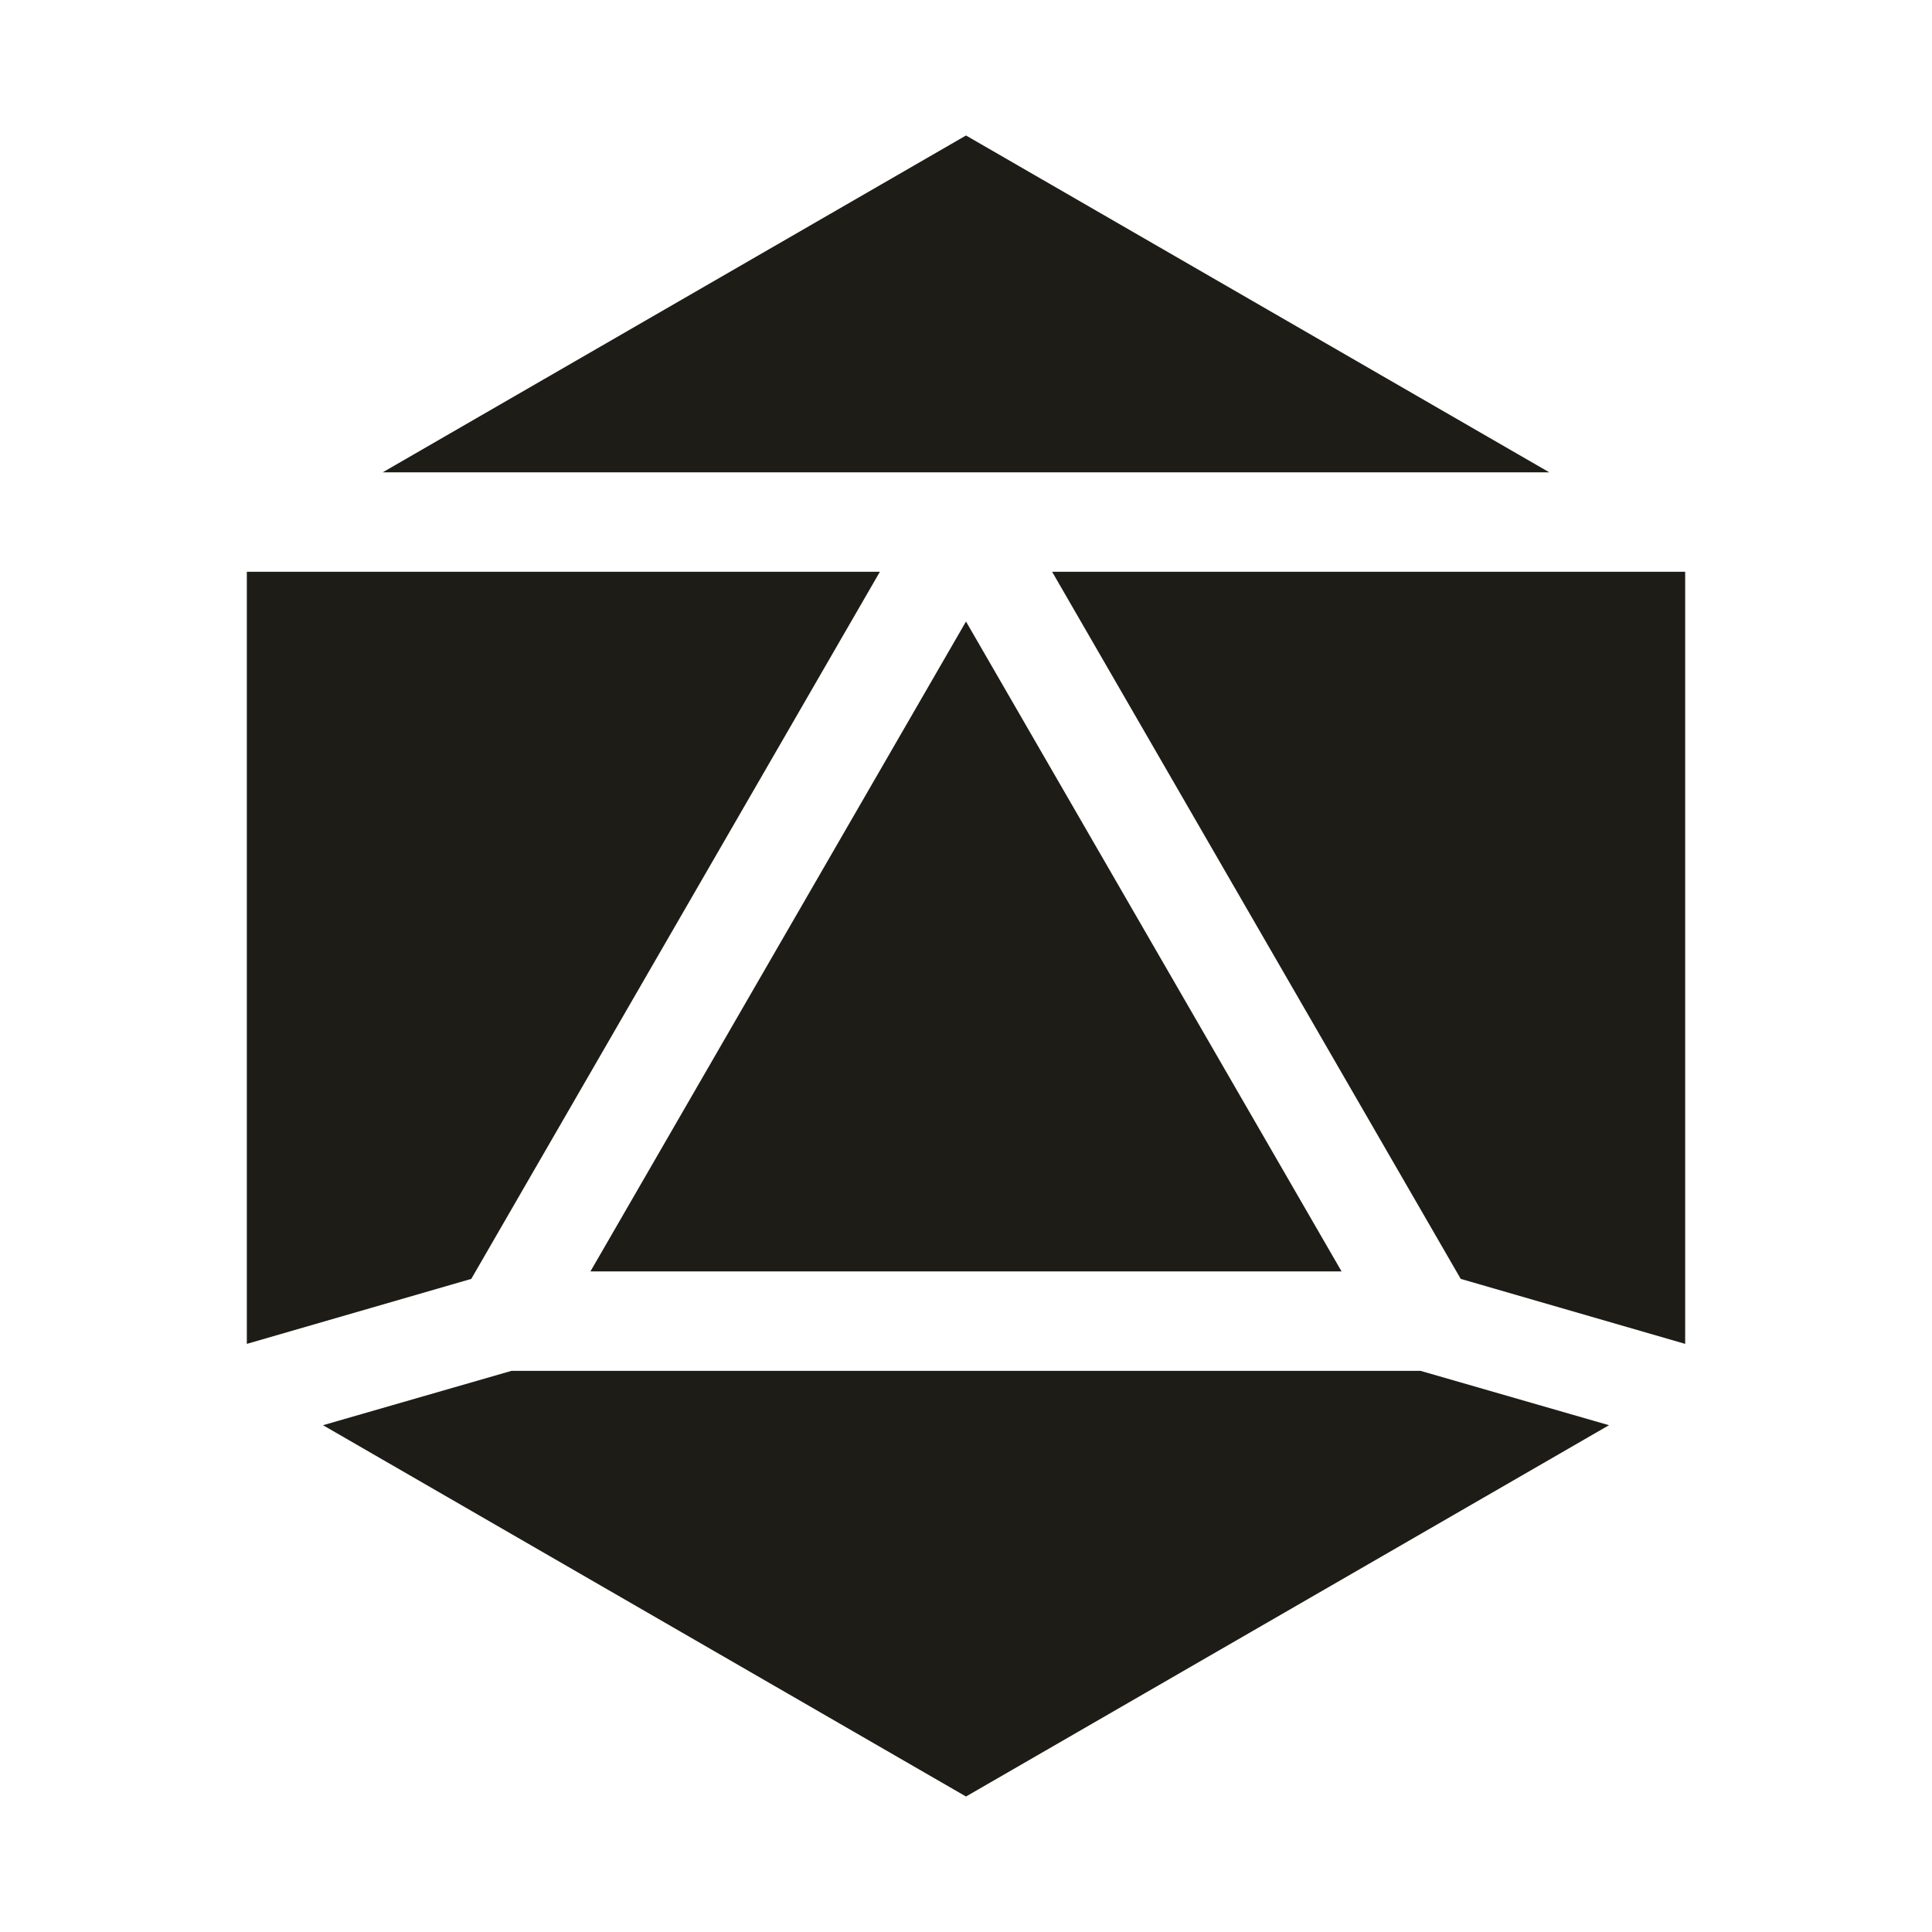
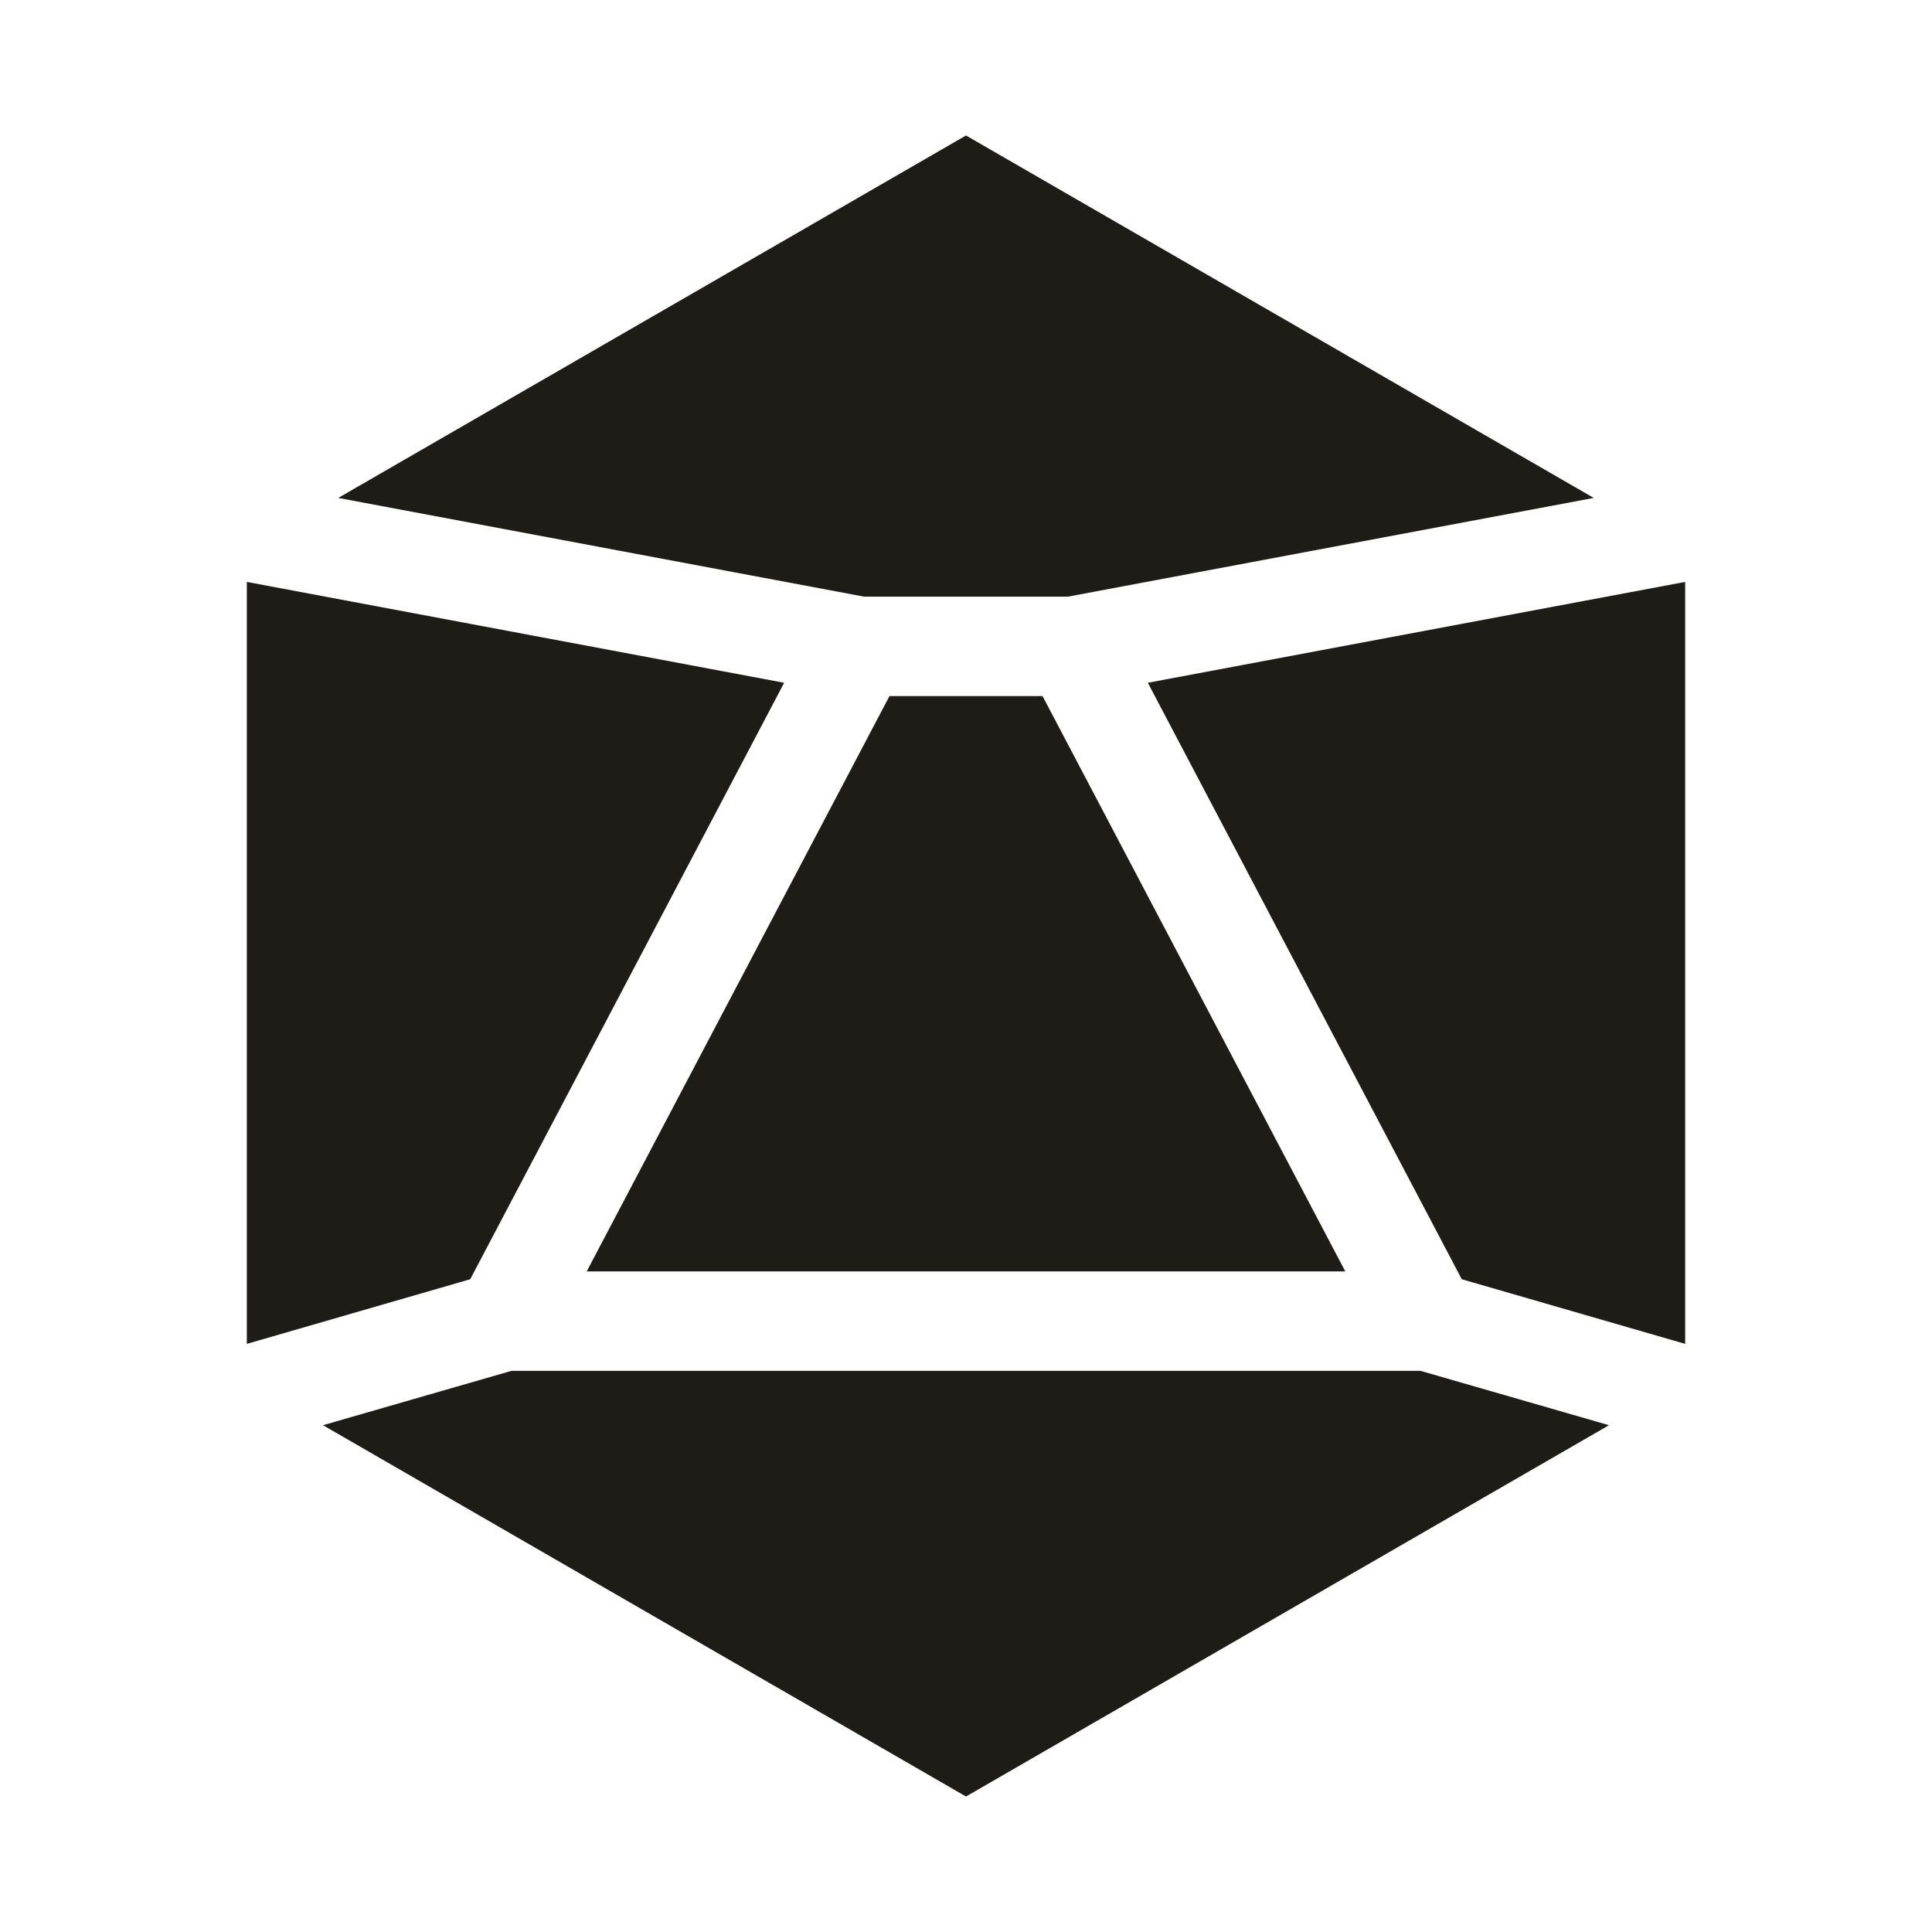
<svg xmlns="http://www.w3.org/2000/svg" viewBox="-32 -32 1088 1088">
  <style>path{fill:#1d1c16}@media (prefers-color-scheme:dark){path{fill:#f1ecda}}</style>
-   <path d="M512.0 44.3L840.5 234.0L512.0 234.0L183.5 234.0ZM107.0 290.0L463.5 290.0L233.4 688.2L107.0 724.8ZM917.0 290.0L917.0 724.8L790.6 688.2L560.5 290.0ZM149.9 770.6L256.0 740.0L768.0 740.0L874.1 770.6L512.0 979.7ZM512.0 318.0L723.5 684.0L300.5 684.0Z" />
+   <path d="M158.5 248.4L512.0 44.3L865.5 248.4L569.4 304.0L454.6 304.0ZM107.0 295.7L409.6 352.5L232.8 688.4L107.0 724.8ZM917.0 295.7L917.0 724.8L791.2 688.4L614.4 352.5ZM149.9 770.6L256.0 740.0L768.0 740.0L874.1 770.6L512.0 979.7ZM468.9 360.0L555.1 360.0L725.6 684.0L298.4 684.0Z" />
</svg>
